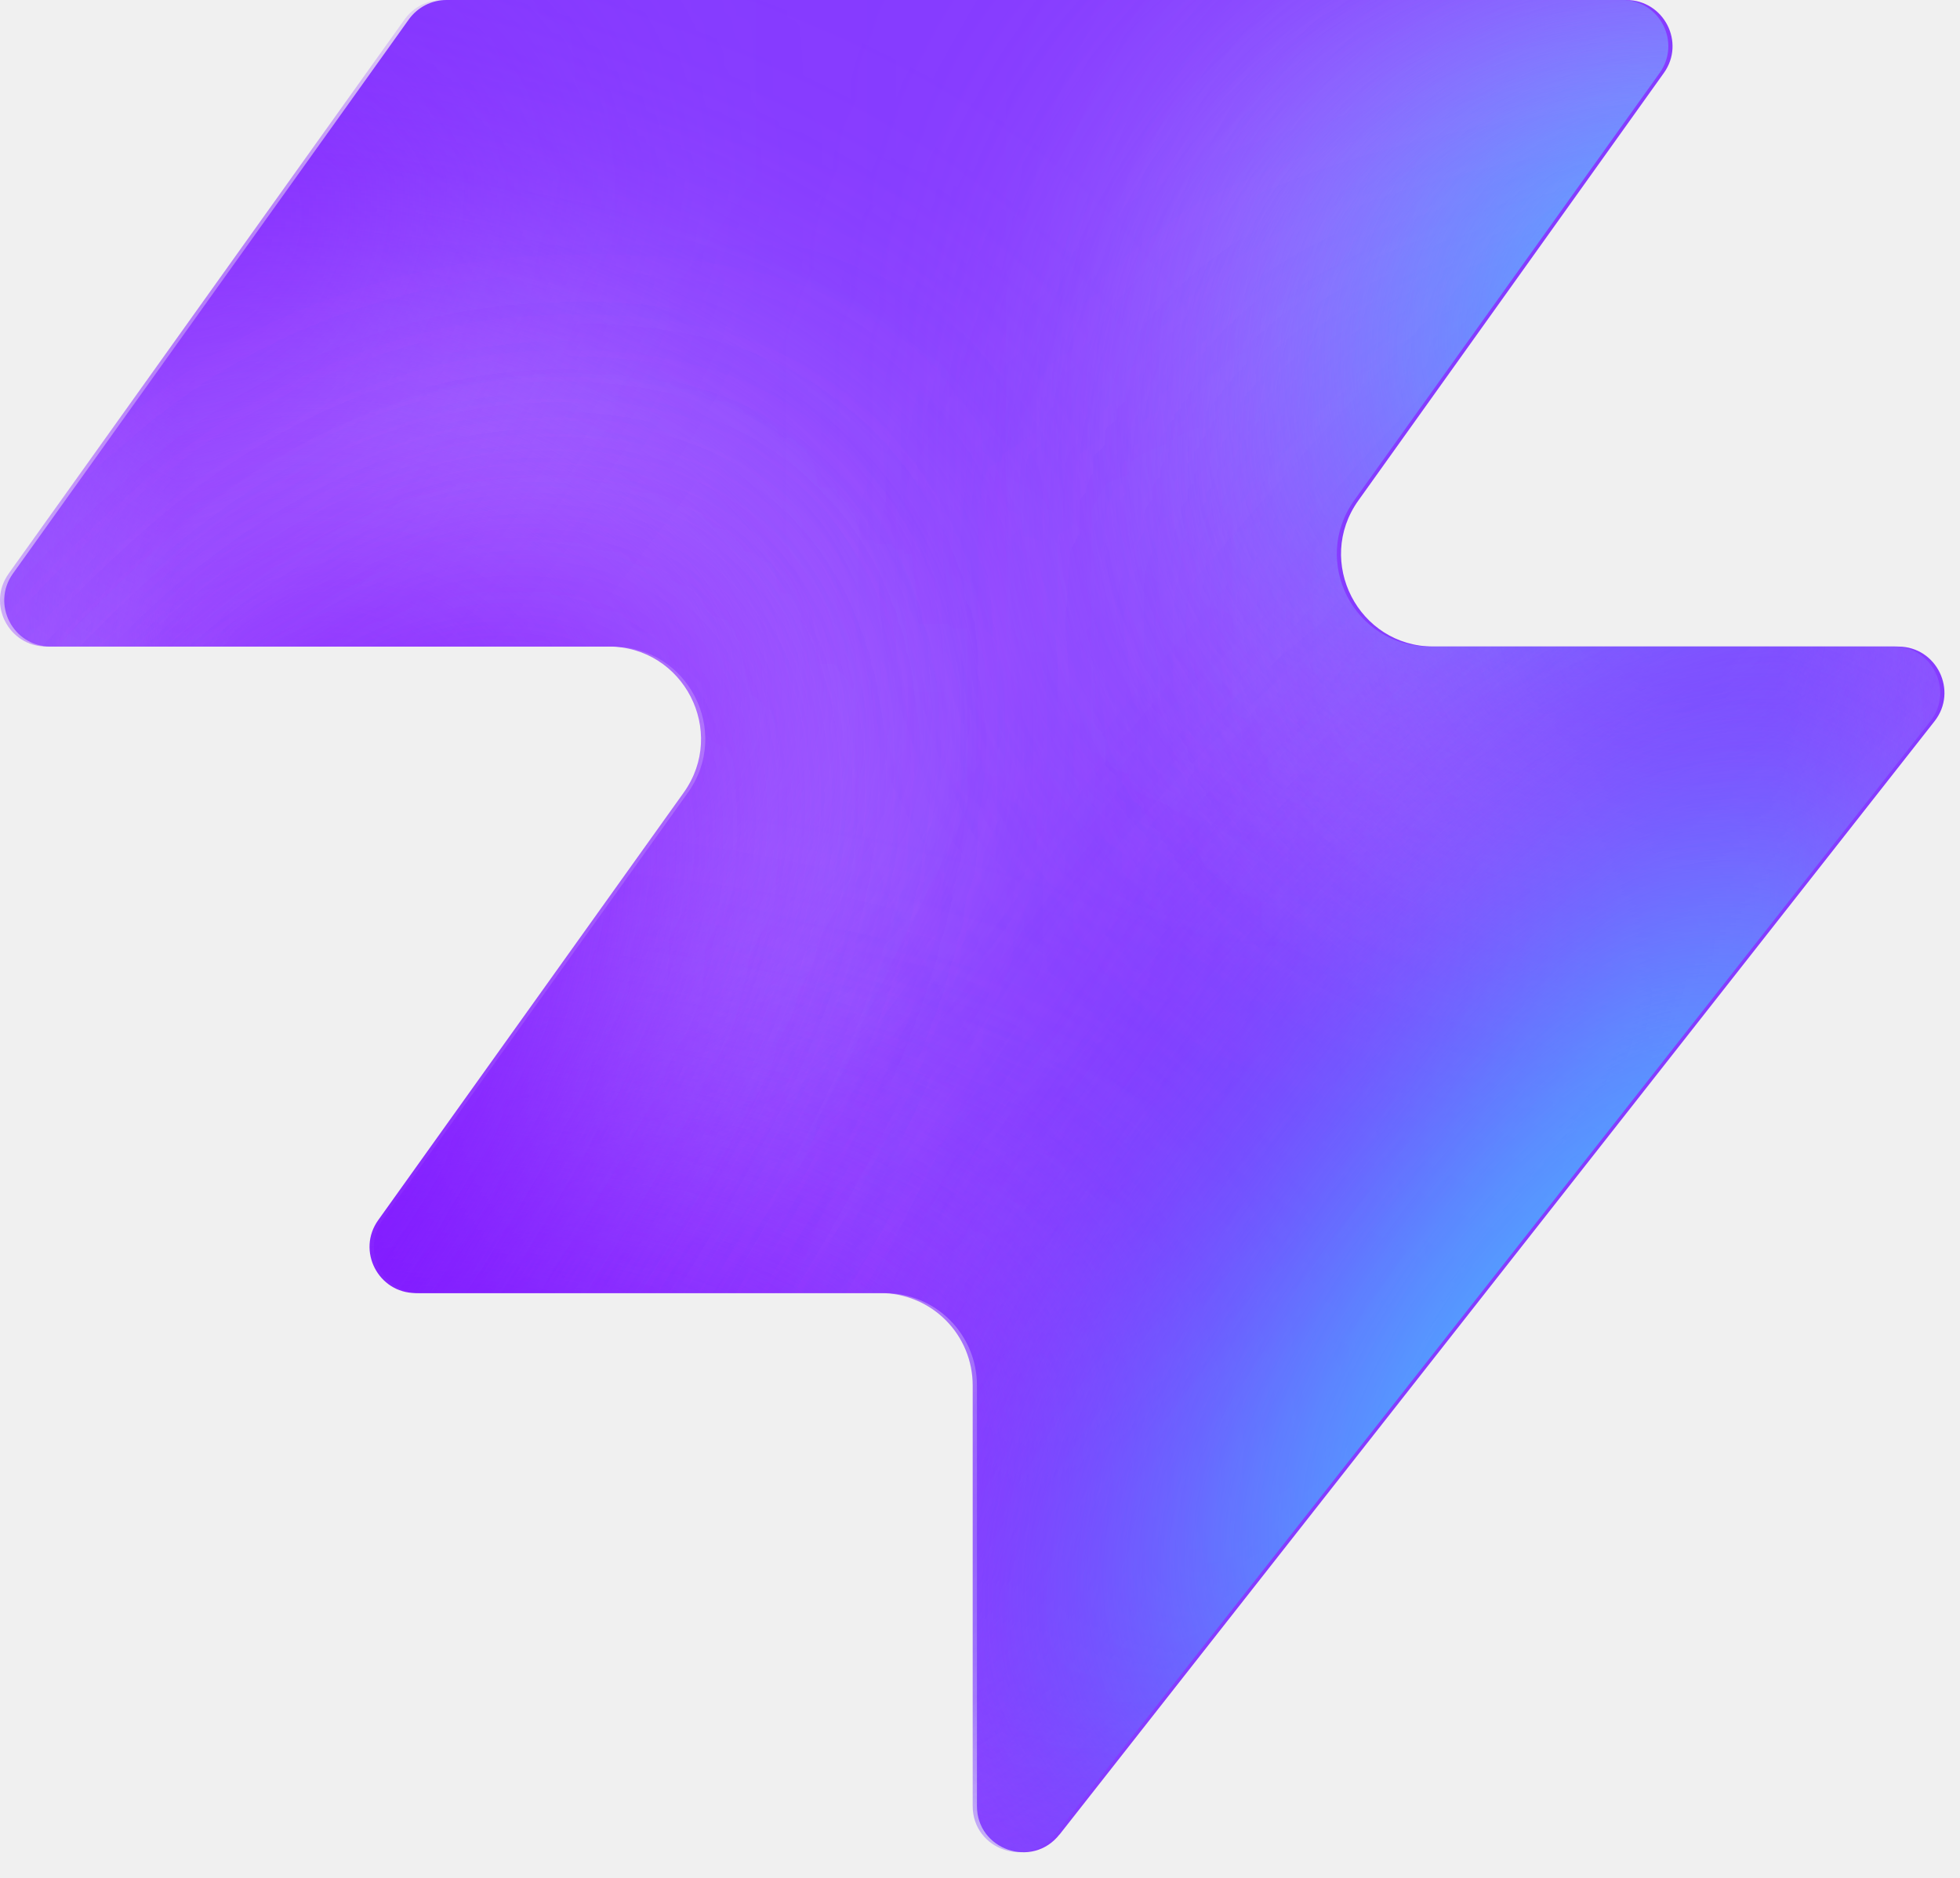
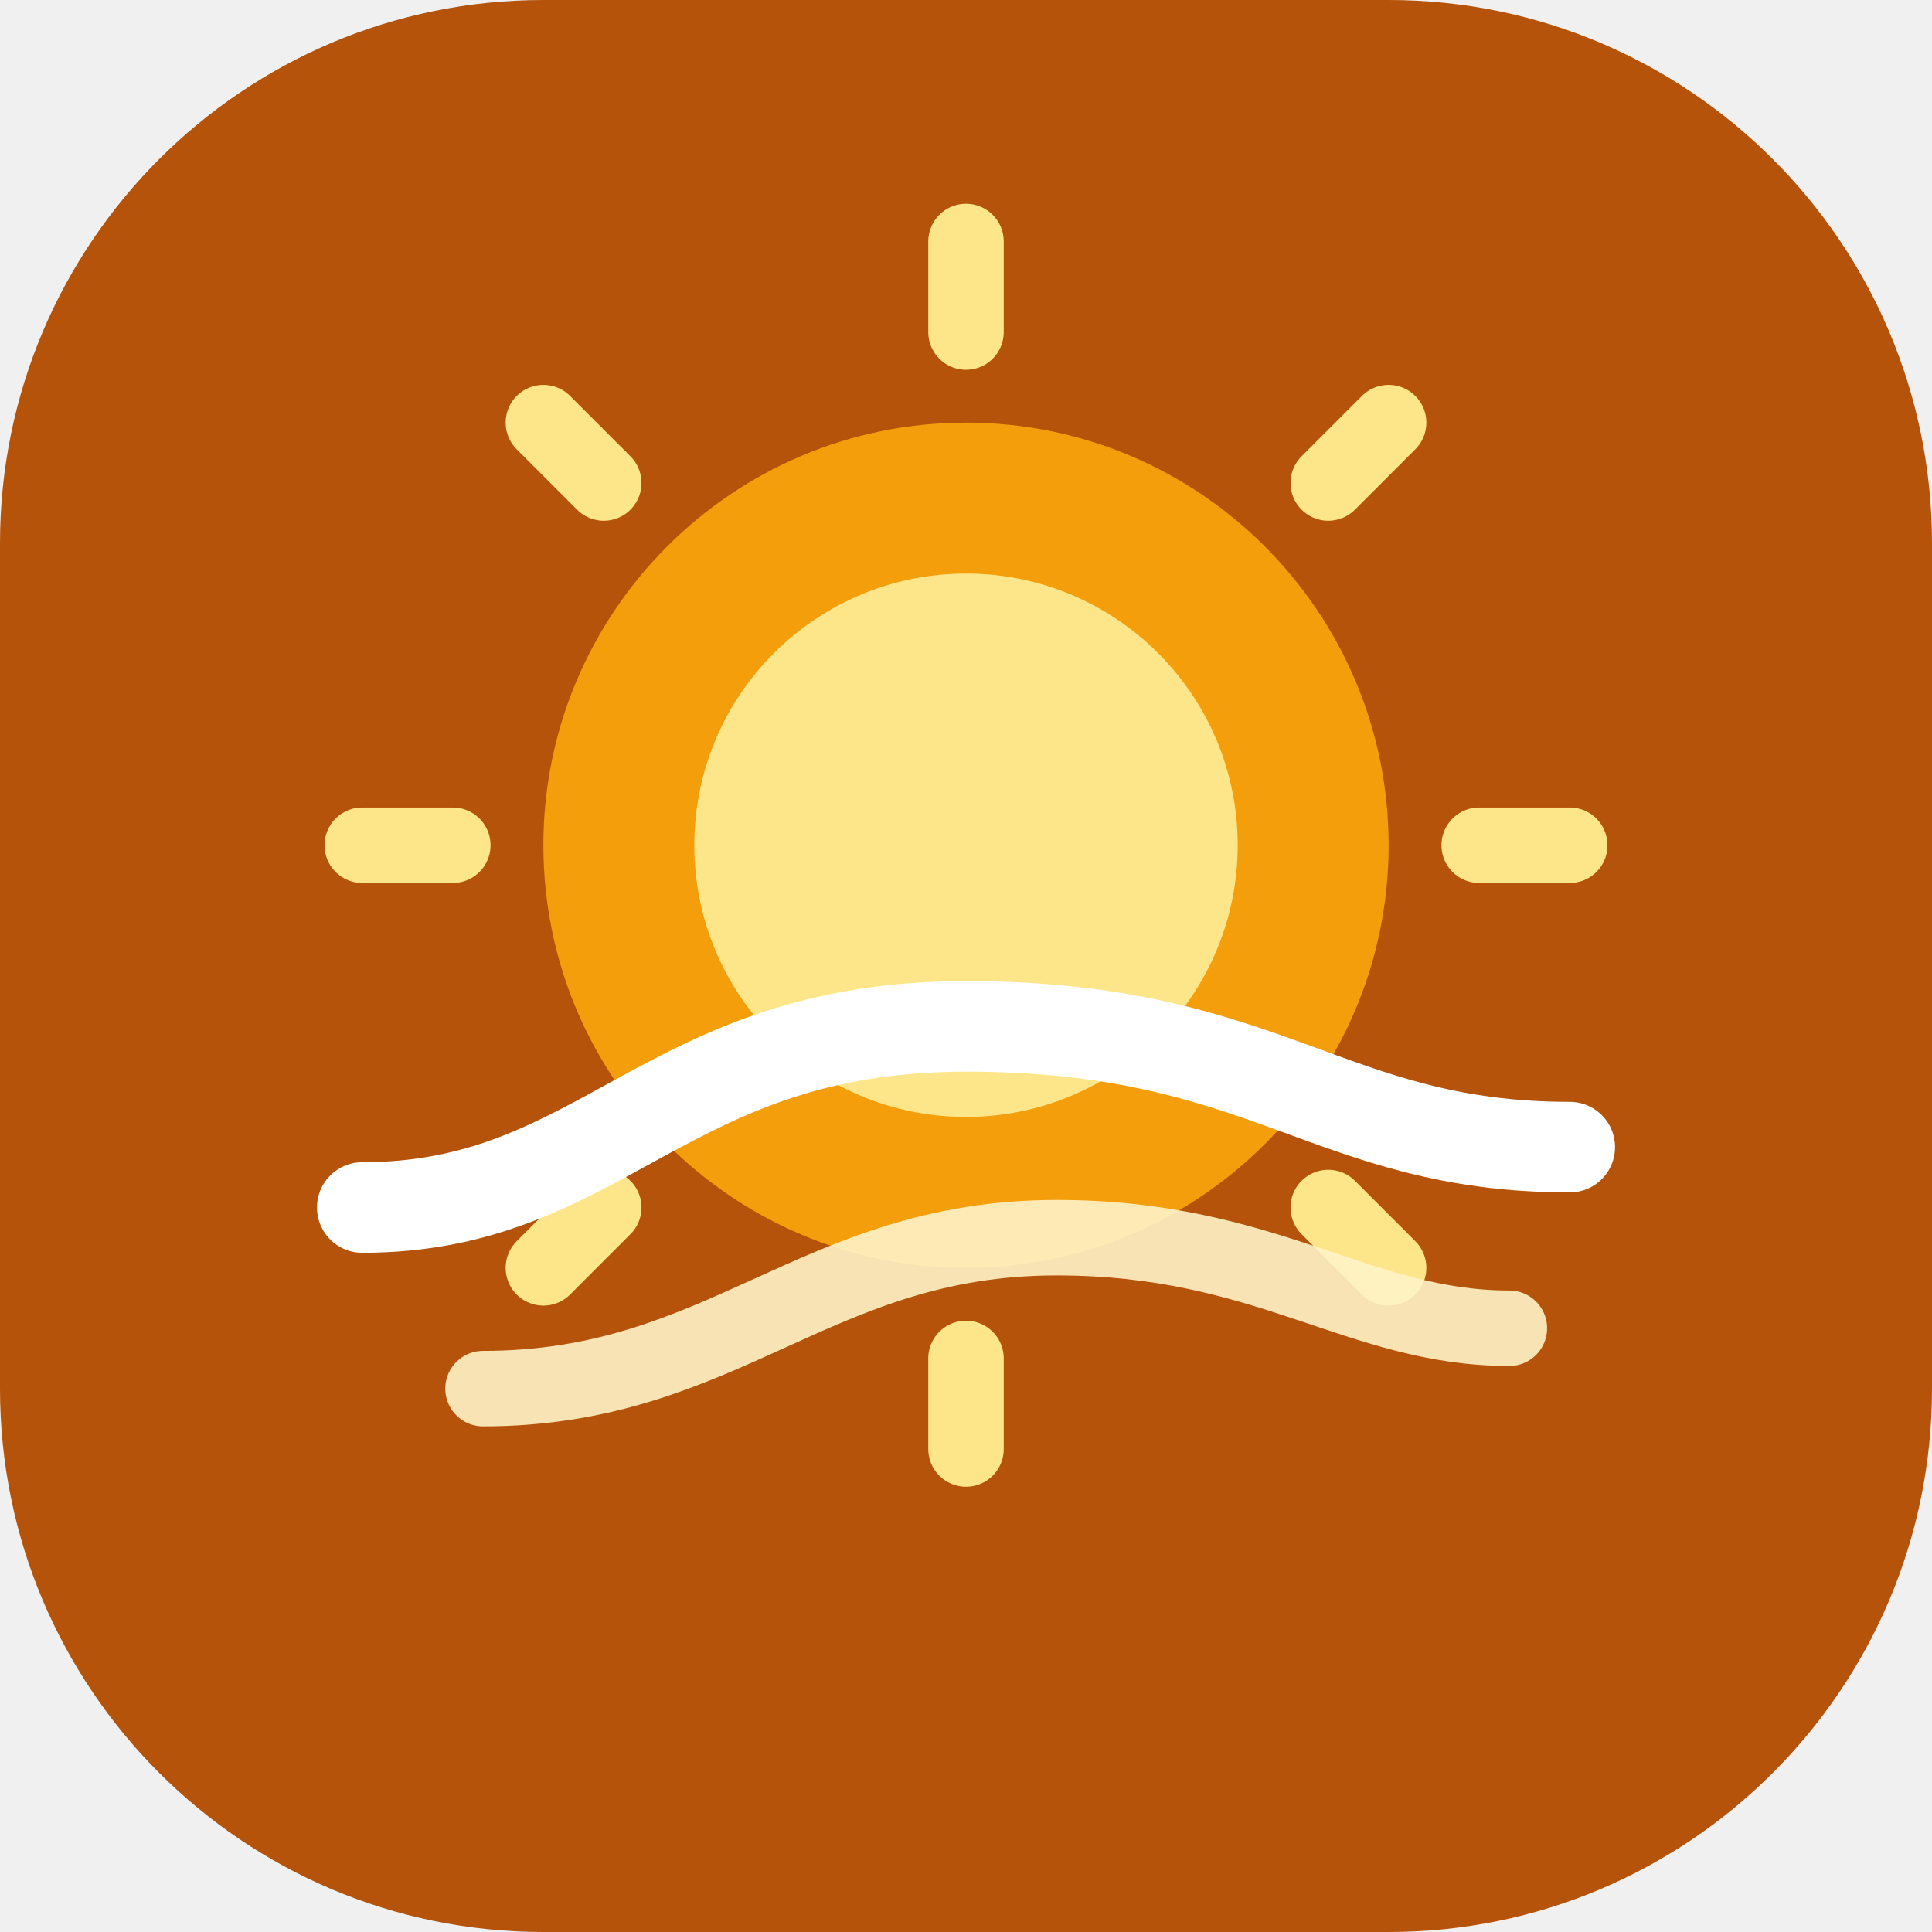
- <svg xmlns="http://www.w3.org/2000/svg" width="48" height="46" fill="none" viewBox="0 0 48 46">
-   <path fill="#863bff" d="M25.946 44.938c-.664.845-2.021.375-2.021-.698V33.937a2.26 2.26 0 0 0-2.262-2.262H10.287c-.92 0-1.456-1.04-.92-1.788l7.48-10.471c1.07-1.497 0-3.578-1.842-3.578H1.237c-.92 0-1.456-1.04-.92-1.788L10.013.474c.214-.297.556-.474.92-.474h28.894c.92 0 1.456 1.04.92 1.788l-7.48 10.471c-1.07 1.498 0 3.579 1.842 3.579h11.377c.943 0 1.473 1.088.89 1.83L25.947 44.94z" style="fill:#863bff;fill:color(display-p3 .525 .23 1);fill-opacity:1" />
-   <mask id="a" width="48" height="46" x="0" y="0" maskUnits="userSpaceOnUse" style="mask-type:alpha">
-     <path fill="#000" d="M25.842 44.938c-.664.844-2.021.375-2.021-.698V33.937a2.26 2.26 0 0 0-2.262-2.262H10.183c-.92 0-1.456-1.04-.92-1.788l7.48-10.471c1.07-1.498 0-3.579-1.842-3.579H1.133c-.92 0-1.456-1.04-.92-1.787L9.91.473c.214-.297.556-.474.92-.474h28.894c.92 0 1.456 1.04.92 1.788l-7.48 10.471c-1.07 1.498 0 3.578 1.842 3.578h11.377c.943 0 1.473 1.088.89 1.832L25.843 44.94z" style="fill:#000;fill-opacity:1" />
-   </mask>
-   <g mask="url(#a)">
-     <g filter="url(#b)">
-       <ellipse cx="5.508" cy="14.704" fill="#ede6ff" rx="5.508" ry="14.704" style="fill:#ede6ff;fill:color(display-p3 .927 .903 1);fill-opacity:1" transform="matrix(.00324 1 1 -.00324 -4.47 31.516)" />
-     </g>
-     <g filter="url(#c)">
-       <ellipse cx="10.399" cy="29.851" fill="#ede6ff" rx="10.399" ry="29.851" style="fill:#ede6ff;fill:color(display-p3 .927 .903 1);fill-opacity:1" transform="matrix(.00324 1 1 -.00324 -39.328 7.883)" />
-     </g>
-     <g filter="url(#d)">
-       <ellipse cx="5.508" cy="30.487" fill="#7e14ff" rx="5.508" ry="30.487" style="fill:#7e14ff;fill:color(display-p3 .492 .077 1);fill-opacity:1" transform="rotate(89.814 -25.913 -14.639)scale(1 -1)" />
-     </g>
-     <g filter="url(#e)">
-       <ellipse cx="5.508" cy="30.599" fill="#7e14ff" rx="5.508" ry="30.599" style="fill:#7e14ff;fill:color(display-p3 .492 .077 1);fill-opacity:1" transform="rotate(89.814 -32.644 -3.334)scale(1 -1)" />
-     </g>
-     <g filter="url(#f)">
-       <ellipse cx="5.508" cy="30.599" fill="#7e14ff" rx="5.508" ry="30.599" style="fill:#7e14ff;fill:color(display-p3 .492 .077 1);fill-opacity:1" transform="matrix(.00324 1 1 -.00324 -34.34 30.47)" />
-     </g>
-     <g filter="url(#g)">
-       <ellipse cx="14.072" cy="22.078" fill="#ede6ff" rx="14.072" ry="22.078" style="fill:#ede6ff;fill:color(display-p3 .927 .903 1);fill-opacity:1" transform="rotate(93.35 24.506 48.493)scale(-1 1)" />
-     </g>
-     <g filter="url(#h)">
-       <ellipse cx="3.47" cy="21.501" fill="#7e14ff" rx="3.47" ry="21.501" style="fill:#7e14ff;fill:color(display-p3 .492 .077 1);fill-opacity:1" transform="rotate(89.009 28.708 47.59)scale(-1 1)" />
-     </g>
-     <g filter="url(#i)">
-       <ellipse cx="3.47" cy="21.501" fill="#7e14ff" rx="3.47" ry="21.501" style="fill:#7e14ff;fill:color(display-p3 .492 .077 1);fill-opacity:1" transform="rotate(89.009 28.708 47.59)scale(-1 1)" />
-     </g>
-     <g filter="url(#j)">
-       <ellipse cx=".387" cy="8.972" fill="#7e14ff" rx="4.407" ry="29.108" style="fill:#7e14ff;fill:color(display-p3 .492 .077 1);fill-opacity:1" transform="rotate(39.51 .387 8.972)" />
-     </g>
-     <g filter="url(#k)">
-       <ellipse cx="47.523" cy="-6.092" fill="#7e14ff" rx="4.407" ry="29.108" style="fill:#7e14ff;fill:color(display-p3 .492 .077 1);fill-opacity:1" transform="rotate(37.892 47.523 -6.092)" />
-     </g>
-     <g filter="url(#l)">
-       <ellipse cx="41.412" cy="6.333" fill="#47bfff" rx="5.971" ry="9.665" style="fill:#47bfff;fill:color(display-p3 .28 .748 1);fill-opacity:1" transform="rotate(37.892 41.412 6.333)" />
-     </g>
-     <g filter="url(#m)">
-       <ellipse cx="-1.879" cy="38.332" fill="#7e14ff" rx="4.407" ry="29.108" style="fill:#7e14ff;fill:color(display-p3 .492 .077 1);fill-opacity:1" transform="rotate(37.892 -1.88 38.332)" />
-     </g>
-     <g filter="url(#n)">
-       <ellipse cx="-1.879" cy="38.332" fill="#7e14ff" rx="4.407" ry="29.108" style="fill:#7e14ff;fill:color(display-p3 .492 .077 1);fill-opacity:1" transform="rotate(37.892 -1.88 38.332)" />
-     </g>
-     <g filter="url(#o)">
-       <ellipse cx="35.651" cy="29.907" fill="#7e14ff" rx="4.407" ry="29.108" style="fill:#7e14ff;fill:color(display-p3 .492 .077 1);fill-opacity:1" transform="rotate(37.892 35.651 29.907)" />
-     </g>
-     <g filter="url(#p)">
-       <ellipse cx="38.418" cy="32.4" fill="#47bfff" rx="5.971" ry="15.297" style="fill:#47bfff;fill:color(display-p3 .28 .748 1);fill-opacity:1" transform="rotate(37.892 38.418 32.4)" />
-     </g>
-   </g>
-   <defs>
-     <filter id="b" width="60.045" height="41.654" x="-19.77" y="16.149" color-interpolation-filters="sRGB" filterUnits="userSpaceOnUse">
-       <feFlood flood-opacity="0" result="BackgroundImageFix" />
-       <feBlend in="SourceGraphic" in2="BackgroundImageFix" result="shape" />
-       <feGaussianBlur result="effect1_foregroundBlur_2002_17158" stdDeviation="7.659" />
-     </filter>
-     <filter id="c" width="90.34" height="51.437" x="-54.613" y="-7.533" color-interpolation-filters="sRGB" filterUnits="userSpaceOnUse">
-       <feFlood flood-opacity="0" result="BackgroundImageFix" />
-       <feBlend in="SourceGraphic" in2="BackgroundImageFix" result="shape" />
-       <feGaussianBlur result="effect1_foregroundBlur_2002_17158" stdDeviation="7.659" />
-     </filter>
-     <filter id="d" width="79.355" height="29.4" x="-49.64" y="2.03" color-interpolation-filters="sRGB" filterUnits="userSpaceOnUse">
-       <feFlood flood-opacity="0" result="BackgroundImageFix" />
-       <feBlend in="SourceGraphic" in2="BackgroundImageFix" result="shape" />
-       <feGaussianBlur result="effect1_foregroundBlur_2002_17158" stdDeviation="4.596" />
-     </filter>
-     <filter id="e" width="79.579" height="29.4" x="-45.045" y="20.029" color-interpolation-filters="sRGB" filterUnits="userSpaceOnUse">
-       <feFlood flood-opacity="0" result="BackgroundImageFix" />
-       <feBlend in="SourceGraphic" in2="BackgroundImageFix" result="shape" />
-       <feGaussianBlur result="effect1_foregroundBlur_2002_17158" stdDeviation="4.596" />
-     </filter>
-     <filter id="f" width="79.579" height="29.4" x="-43.513" y="21.178" color-interpolation-filters="sRGB" filterUnits="userSpaceOnUse">
-       <feFlood flood-opacity="0" result="BackgroundImageFix" />
-       <feBlend in="SourceGraphic" in2="BackgroundImageFix" result="shape" />
-       <feGaussianBlur result="effect1_foregroundBlur_2002_17158" stdDeviation="4.596" />
-     </filter>
-     <filter id="g" width="74.749" height="58.852" x="15.756" y="-17.901" color-interpolation-filters="sRGB" filterUnits="userSpaceOnUse">
-       <feFlood flood-opacity="0" result="BackgroundImageFix" />
-       <feBlend in="SourceGraphic" in2="BackgroundImageFix" result="shape" />
-       <feGaussianBlur result="effect1_foregroundBlur_2002_17158" stdDeviation="7.659" />
-     </filter>
-     <filter id="h" width="61.377" height="25.362" x="23.548" y="2.284" color-interpolation-filters="sRGB" filterUnits="userSpaceOnUse">
-       <feFlood flood-opacity="0" result="BackgroundImageFix" />
-       <feBlend in="SourceGraphic" in2="BackgroundImageFix" result="shape" />
-       <feGaussianBlur result="effect1_foregroundBlur_2002_17158" stdDeviation="4.596" />
-     </filter>
-     <filter id="i" width="61.377" height="25.362" x="23.548" y="2.284" color-interpolation-filters="sRGB" filterUnits="userSpaceOnUse">
-       <feFlood flood-opacity="0" result="BackgroundImageFix" />
-       <feBlend in="SourceGraphic" in2="BackgroundImageFix" result="shape" />
-       <feGaussianBlur result="effect1_foregroundBlur_2002_17158" stdDeviation="4.596" />
-     </filter>
-     <filter id="j" width="56.045" height="63.649" x="-27.636" y="-22.853" color-interpolation-filters="sRGB" filterUnits="userSpaceOnUse">
-       <feFlood flood-opacity="0" result="BackgroundImageFix" />
-       <feBlend in="SourceGraphic" in2="BackgroundImageFix" result="shape" />
-       <feGaussianBlur result="effect1_foregroundBlur_2002_17158" stdDeviation="4.596" />
-     </filter>
-     <filter id="k" width="54.814" height="64.646" x="20.116" y="-38.415" color-interpolation-filters="sRGB" filterUnits="userSpaceOnUse">
-       <feFlood flood-opacity="0" result="BackgroundImageFix" />
-       <feBlend in="SourceGraphic" in2="BackgroundImageFix" result="shape" />
-       <feGaussianBlur result="effect1_foregroundBlur_2002_17158" stdDeviation="4.596" />
-     </filter>
-     <filter id="l" width="33.541" height="35.313" x="24.641" y="-11.323" color-interpolation-filters="sRGB" filterUnits="userSpaceOnUse">
-       <feFlood flood-opacity="0" result="BackgroundImageFix" />
-       <feBlend in="SourceGraphic" in2="BackgroundImageFix" result="shape" />
-       <feGaussianBlur result="effect1_foregroundBlur_2002_17158" stdDeviation="4.596" />
-     </filter>
-     <filter id="m" width="54.814" height="64.646" x="-29.286" y="6.009" color-interpolation-filters="sRGB" filterUnits="userSpaceOnUse">
-       <feFlood flood-opacity="0" result="BackgroundImageFix" />
-       <feBlend in="SourceGraphic" in2="BackgroundImageFix" result="shape" />
-       <feGaussianBlur result="effect1_foregroundBlur_2002_17158" stdDeviation="4.596" />
-     </filter>
-     <filter id="n" width="54.814" height="64.646" x="-29.286" y="6.009" color-interpolation-filters="sRGB" filterUnits="userSpaceOnUse">
-       <feFlood flood-opacity="0" result="BackgroundImageFix" />
-       <feBlend in="SourceGraphic" in2="BackgroundImageFix" result="shape" />
-       <feGaussianBlur result="effect1_foregroundBlur_2002_17158" stdDeviation="4.596" />
-     </filter>
-     <filter id="o" width="54.814" height="64.646" x="8.244" y="-2.416" color-interpolation-filters="sRGB" filterUnits="userSpaceOnUse">
-       <feFlood flood-opacity="0" result="BackgroundImageFix" />
-       <feBlend in="SourceGraphic" in2="BackgroundImageFix" result="shape" />
-       <feGaussianBlur result="effect1_foregroundBlur_2002_17158" stdDeviation="4.596" />
-     </filter>
-     <filter id="p" width="39.409" height="43.623" x="18.713" y="10.588" color-interpolation-filters="sRGB" filterUnits="userSpaceOnUse">
-       <feFlood flood-opacity="0" result="BackgroundImageFix" />
-       <feBlend in="SourceGraphic" in2="BackgroundImageFix" result="shape" />
-       <feGaussianBlur result="effect1_foregroundBlur_2002_17158" stdDeviation="4.596" />
-     </filter>
-   </defs>
+ <svg xmlns="http://www.w3.org/2000/svg" viewBox="0 0 64 64" fill="none">
+   <rect width="64" height="64" rx="18" fill="#B45309" />
+   <circle cx="32" cy="28" r="14" fill="#F59E0B" />
+   <circle cx="32" cy="28" r="9" fill="#FDE68A" />
+   <path d="M32 8V11M32 45V48M12 28H15M49 28H52M18 14L20 16M44 40L46 42M18 42L20 40M44 16L46 14" stroke="#FDE68A" stroke-width="2.5" stroke-linecap="round" />
+   <path d="M12 40C20 40 22 34 32 34C42 34 44 38 52 38" stroke="#FFFFFF" stroke-width="3" stroke-linecap="round" />
+   <path d="M16 46C24 46 27 41 35 41C42 41 45 44 50 44" stroke="#FEF3C7" stroke-width="2.5" stroke-linecap="round" opacity="0.9" />
</svg>
